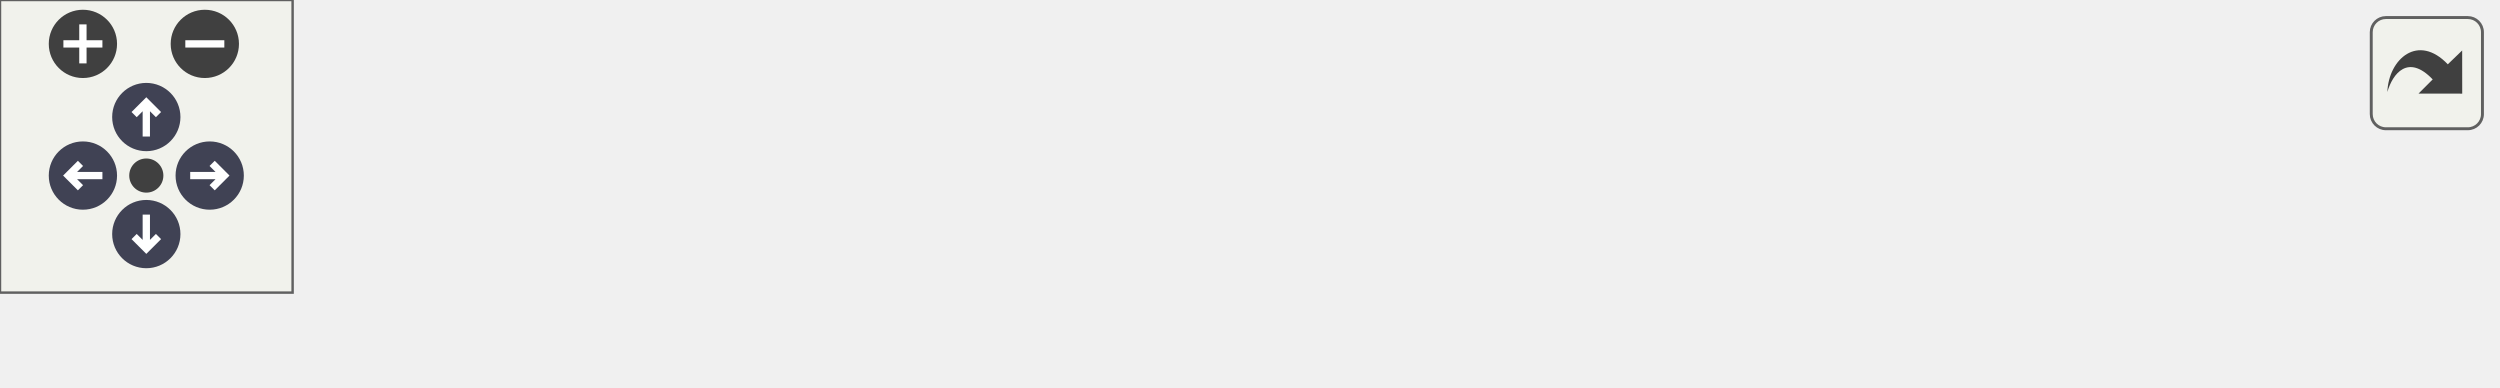
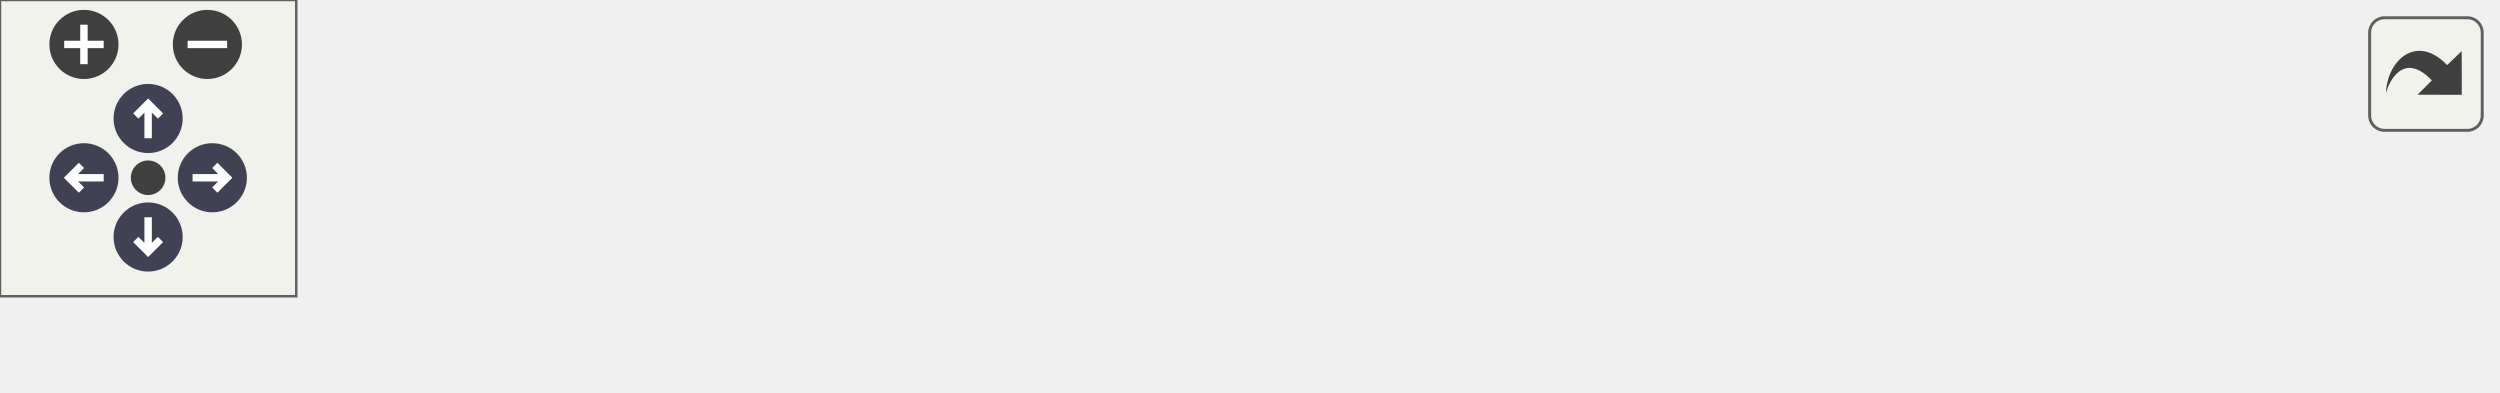
<svg xmlns="http://www.w3.org/2000/svg" xmlns:xlink="http://www.w3.org/1999/xlink" id="main" version="1.1" xml:space="preserve">
  <style type="text/css">
.node, .edge {opacity: 0.7;}
.node.selected, .edge.selected {opacity: 1;}
.edge:hover path { stroke: red; }
.edge:hover polygon { stroke: red; fill: red; }
</style>
  <defs>
    <circle id="rim" cx="0" cy="0" r="7" />
    <circle id="rim2" cx="0" cy="0" r="3.5" />
    <g id="zoomPlus">
      <use xlink:href="#rim" fill="#404040">
        <set attributeName="fill" to="#808080" begin="zoomplus.mouseover" end="zoomplus.mouseout" />
      </use>
      <path d="M-4,0h8M0,-4v8" fill="none" stroke="white" stroke-width="1.5" pointer-events="none" />
    </g>
    <g id="zoomMin">
      <use xlink:href="#rim" fill="#404040">
        <set attributeName="fill" to="#808080" begin="zoomminus.mouseover" end="zoomminus.mouseout" />
      </use>
      <path d="M-4,0h8" fill="none" stroke="white" stroke-width="1.5" pointer-events="none" />
    </g>
    <g id="arrowUp" transform="translate(30 24)">
      <use xlink:href="#rim" />
      <path pointer-events="none" fill="none" stroke="white" stroke-width="1.5" d="M0,-3.0v7 M-2.5,-0.5L0,-3.0L2.5,-0.5" />
    </g>
    <g id="arrowRight" transform="rotate(90) translate(36 -43)">
      <use xlink:href="#rim" />
      <path pointer-events="none" fill="none" stroke="white" stroke-width="1.5" d="M0,-3.0v7 M-2.5,-0.5L0,-3.0L2.5,-0.5" />
    </g>
    <g id="arrowDown" transform="rotate(180) translate(-30 -48)">
      <use xlink:href="#rim" />
      <path pointer-events="none" fill="none" stroke="white" stroke-width="1.5" d="M0,-3.0v7 M-2.5,-0.5L0,-3.0L2.5,-0.5" />
    </g>
    <g id="arrowLeft" transform="rotate(270) translate(-36 17)">
      <use xlink:href="#rim" />
      <path pointer-events="none" fill="none" stroke="white" stroke-width="1.5" d="M0,-3.0v7 M-2.5,-0.5L0,-3.0L2.5,-0.5" />
    </g>
    <g id="resetDef">
      <use xlink:href="#rim2" fill="#404040">
        <set attributeName="fill" to="#808080" begin="reset.mouseover" end="reset.mouseout" />
      </use>
    </g>
  </defs>
  <svg id="graph" class="graph">
    <g id="viewport">
      <g id="Node000001" class="node">
        <g id="a_Node000001">
          <a xlink:title="Resolve base path using Known Folder ID or environment variable fallback.">
            <polygon fill="#999999" stroke="none" points="286,-19.25 0,-19.25 0,0 286,0 286,-19.25" />
            <text xml:space="preserve" text-anchor="start" x="8" y="-5.8" font-family="Consolas" font-weight="bold" font-size="11.00">anonymous_namespace{MetaPaths::cpp}::basePath</text>
          </a>
        </g>
      </g>
      <g id="Node000002" class="node">
        <g id="a_Node000002">
-           <a xlink:href="../../dc/dba/namespacenpi_1_1app.html#a9f6fcbf29fc09e84fd4f574b3eae5fdf" target="_top" xlink:title="Emergency startup fatal error message box.">
-             <polygon fill="white" stroke="none" points="512,-19.25 322,-19.25 322,0 512,0 512,-19.25" />
-             <text xml:space="preserve" text-anchor="middle" x="417" y="-4.8" font-family="Consolas" font-size="11.00">npi::app::startupFatalMessage</text>
+           <a xlink:href="../../dc/dba/namespacenpi_1_1app.html#a30b5245afa890e98f19f43c58f29e633" target="_top" xlink:title="Windows native fatal error message box.">
+             <polygon fill="white" stroke="none" points="506,-19.25 322,-19.25 322,0 506,0 506,-19.25" />
+             <text xml:space="preserve" text-anchor="middle" x="414" y="-4.8" font-family="Consolas" font-size="11.00">npi::app::nativeFatalMessage</text>
          </a>
        </g>
      </g>
      <g id="edge1_Node000001_Node000002" class="edge">
        <g id="a_edge1_Node000001_Node000002">
          <a xlink:title=" ">
-             <path fill="none" stroke="#63b8ff" d="M285.97,-9.62C296.11,-9.62 306.2,-9.62 316.02,-9.62" />
-             <polygon fill="#63b8ff" stroke="#63b8ff" points="320.88,-9.63 315.88,-11.88 319.59,-9.63 315.88,-9.63 315.88,-9.63 315.88,-9.63 319.59,-9.63 315.88,-7.38 320.88,-9.63" />
+             <path fill="none" stroke="#63b8ff" d="M285.98,-9.62C296.13,-9.62 306.22,-9.62 316.02,-9.62" />
+             <polygon fill="#63b8ff" stroke="#63b8ff" points="320.86,-9.63 315.86,-11.88 319.58,-9.63 315.86,-9.63 315.86,-9.63 315.86,-9.63 319.58,-9.63 315.86,-7.38 320.86,-9.63" />
          </a>
        </g>
      </g>
    </g>
  </svg>
  <g id="navigator" transform="translate(0 0)" fill="#404254">
    <rect fill="#f2f5e9" fill-opacity="0.5" stroke="#606060" stroke-width=".5" x="0" y="0" width="60" height="60" />
    <use id="zoomplus" xlink:href="#zoomPlus" x="17" y="9" />
    <use id="zoomminus" xlink:href="#zoomMin" x="42" y="9" />
    <use id="reset" xlink:href="#resetDef" x="30" y="36" />
    <use id="arrowup" xlink:href="#arrowUp" x="0" y="0" />
    <use id="arrowright" xlink:href="#arrowRight" x="0" y="0" />
    <use id="arrowdown" xlink:href="#arrowDown" x="0" y="0" />
    <use id="arrowleft" xlink:href="#arrowLeft" x="0" y="0" />
  </g>
  <svg viewBox="0 0 15 15" width="100%" height="30px" preserveAspectRatio="xMaxYMin meet">
    <g id="arrow_out" transform="scale(0.3 0.3)">
      <a xlink:href="namespaceanonymous__namespace_02_meta_paths_8cpp_03_a6b23c92ed8a542082d8cddde4bd55b47_cgraph_org.svg" target="_base">
        <rect id="button" ry="5" rx="5" y="6" x="6" height="38" width="38" fill="#f2f5e9" fill-opacity="0.5" stroke="#606060" stroke-width="1.0" />
        <path id="arrow" d="M 11.5,31.437 C 11.94,20.098 22.043,11.323 32.159,21.979 L 37.069,17.246 C 37.069,17.246 37.088,32 37.088,32 L 22.16,31.978 C 22.16,31.978 26.998,27.14 26.998,27.14 C 18.529,18.264 13.292,25.23 11.5,31.437 z" style="fill:#404040;" />
      </a>
    </g>
  </svg>
  <style type="text/css">

[data-mouse-over-selected='false'] { opacity: 0.7; }
[data-mouse-over-selected='true']  { opacity: 1.0; }

</style>
</svg>
